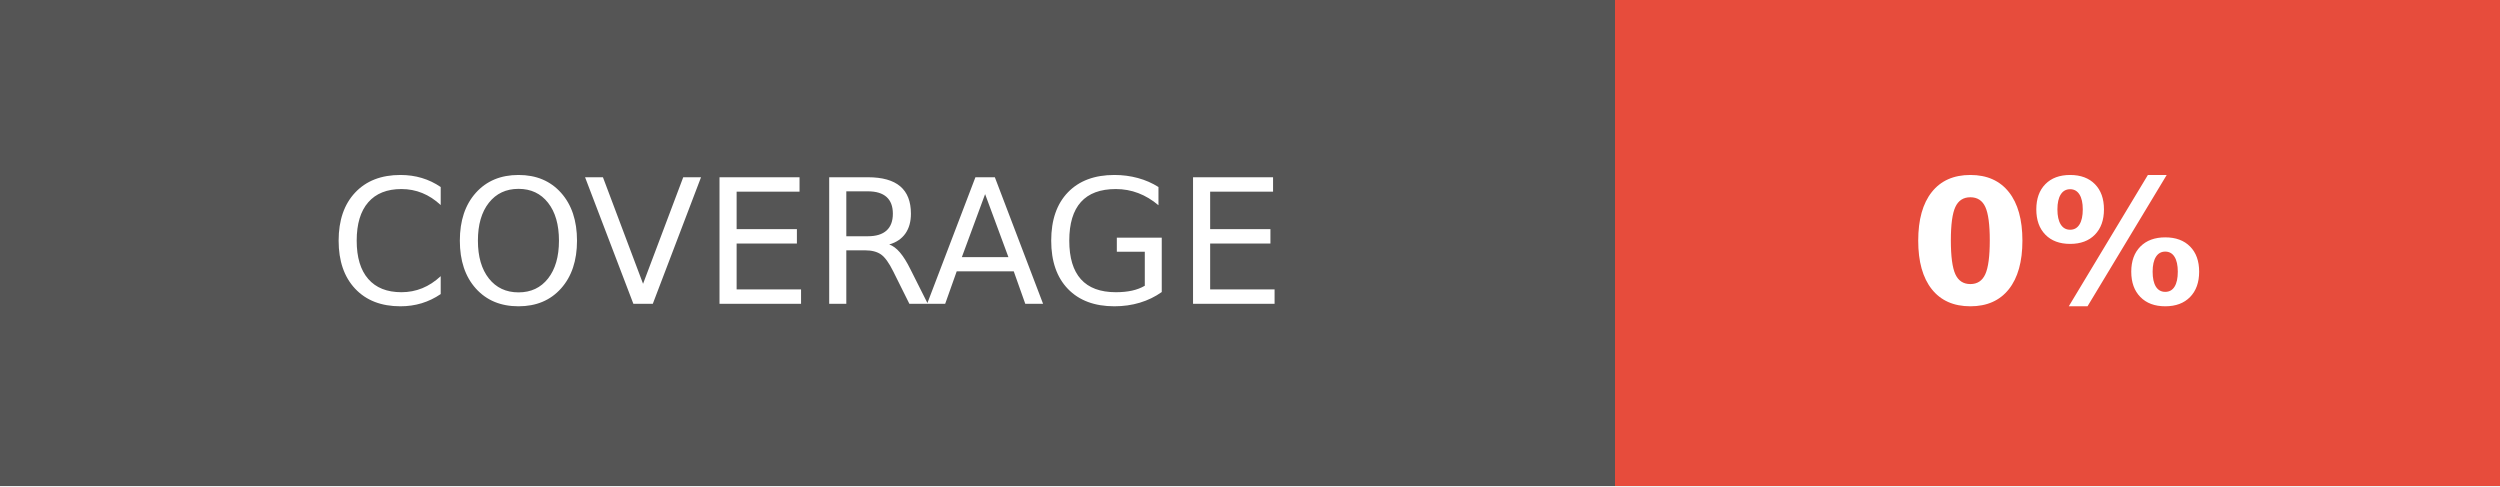
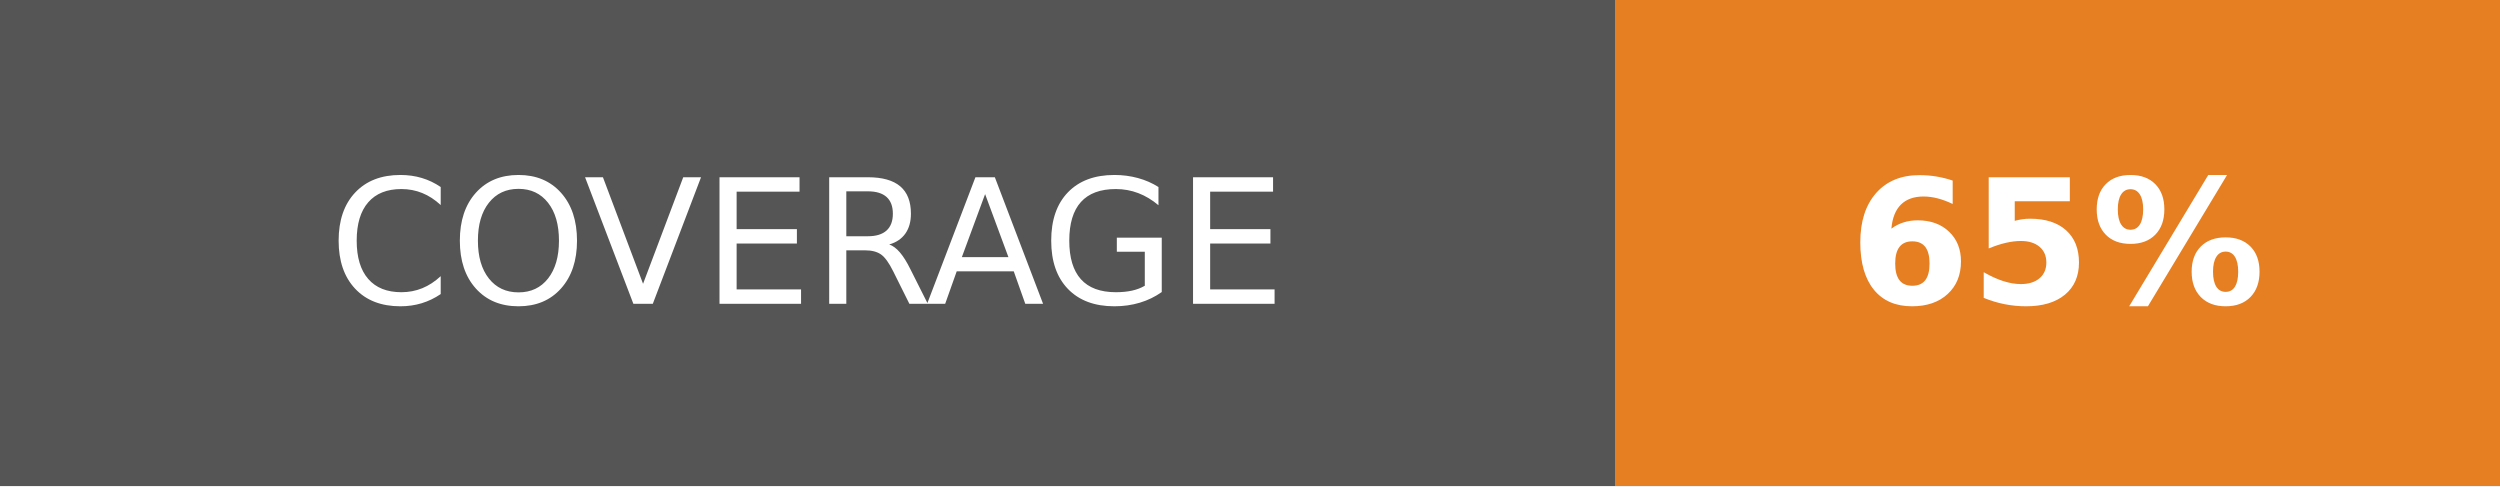
<svg xmlns="http://www.w3.org/2000/svg" width="144" height="28">
  <g shape-rendering="crispEdges">
    <path fill="#555" d="M0 0h93v28H0z" />
-     <path fill="#e74c3c" d="M93 0h51v28H93z" />
+     <path fill="#e67e22" d="M93 0h51v28H93z" />
  </g>
  <g fill="#fff" text-anchor="middle" font-family="DejaVu Sans,Verdana,Geneva,sans-serif" font-size="100">
    <text x="465" y="175" transform="scale(.1)" textLength="690">COVERAGE</text>
-     <text x="1185" y="175" font-weight="bold" transform="scale(.1)" textLength="270">0%</text>
+     <text x="1185" y="175" font-weight="bold" transform="scale(.1)" textLength="270">65%</text>
  </g>
</svg>
